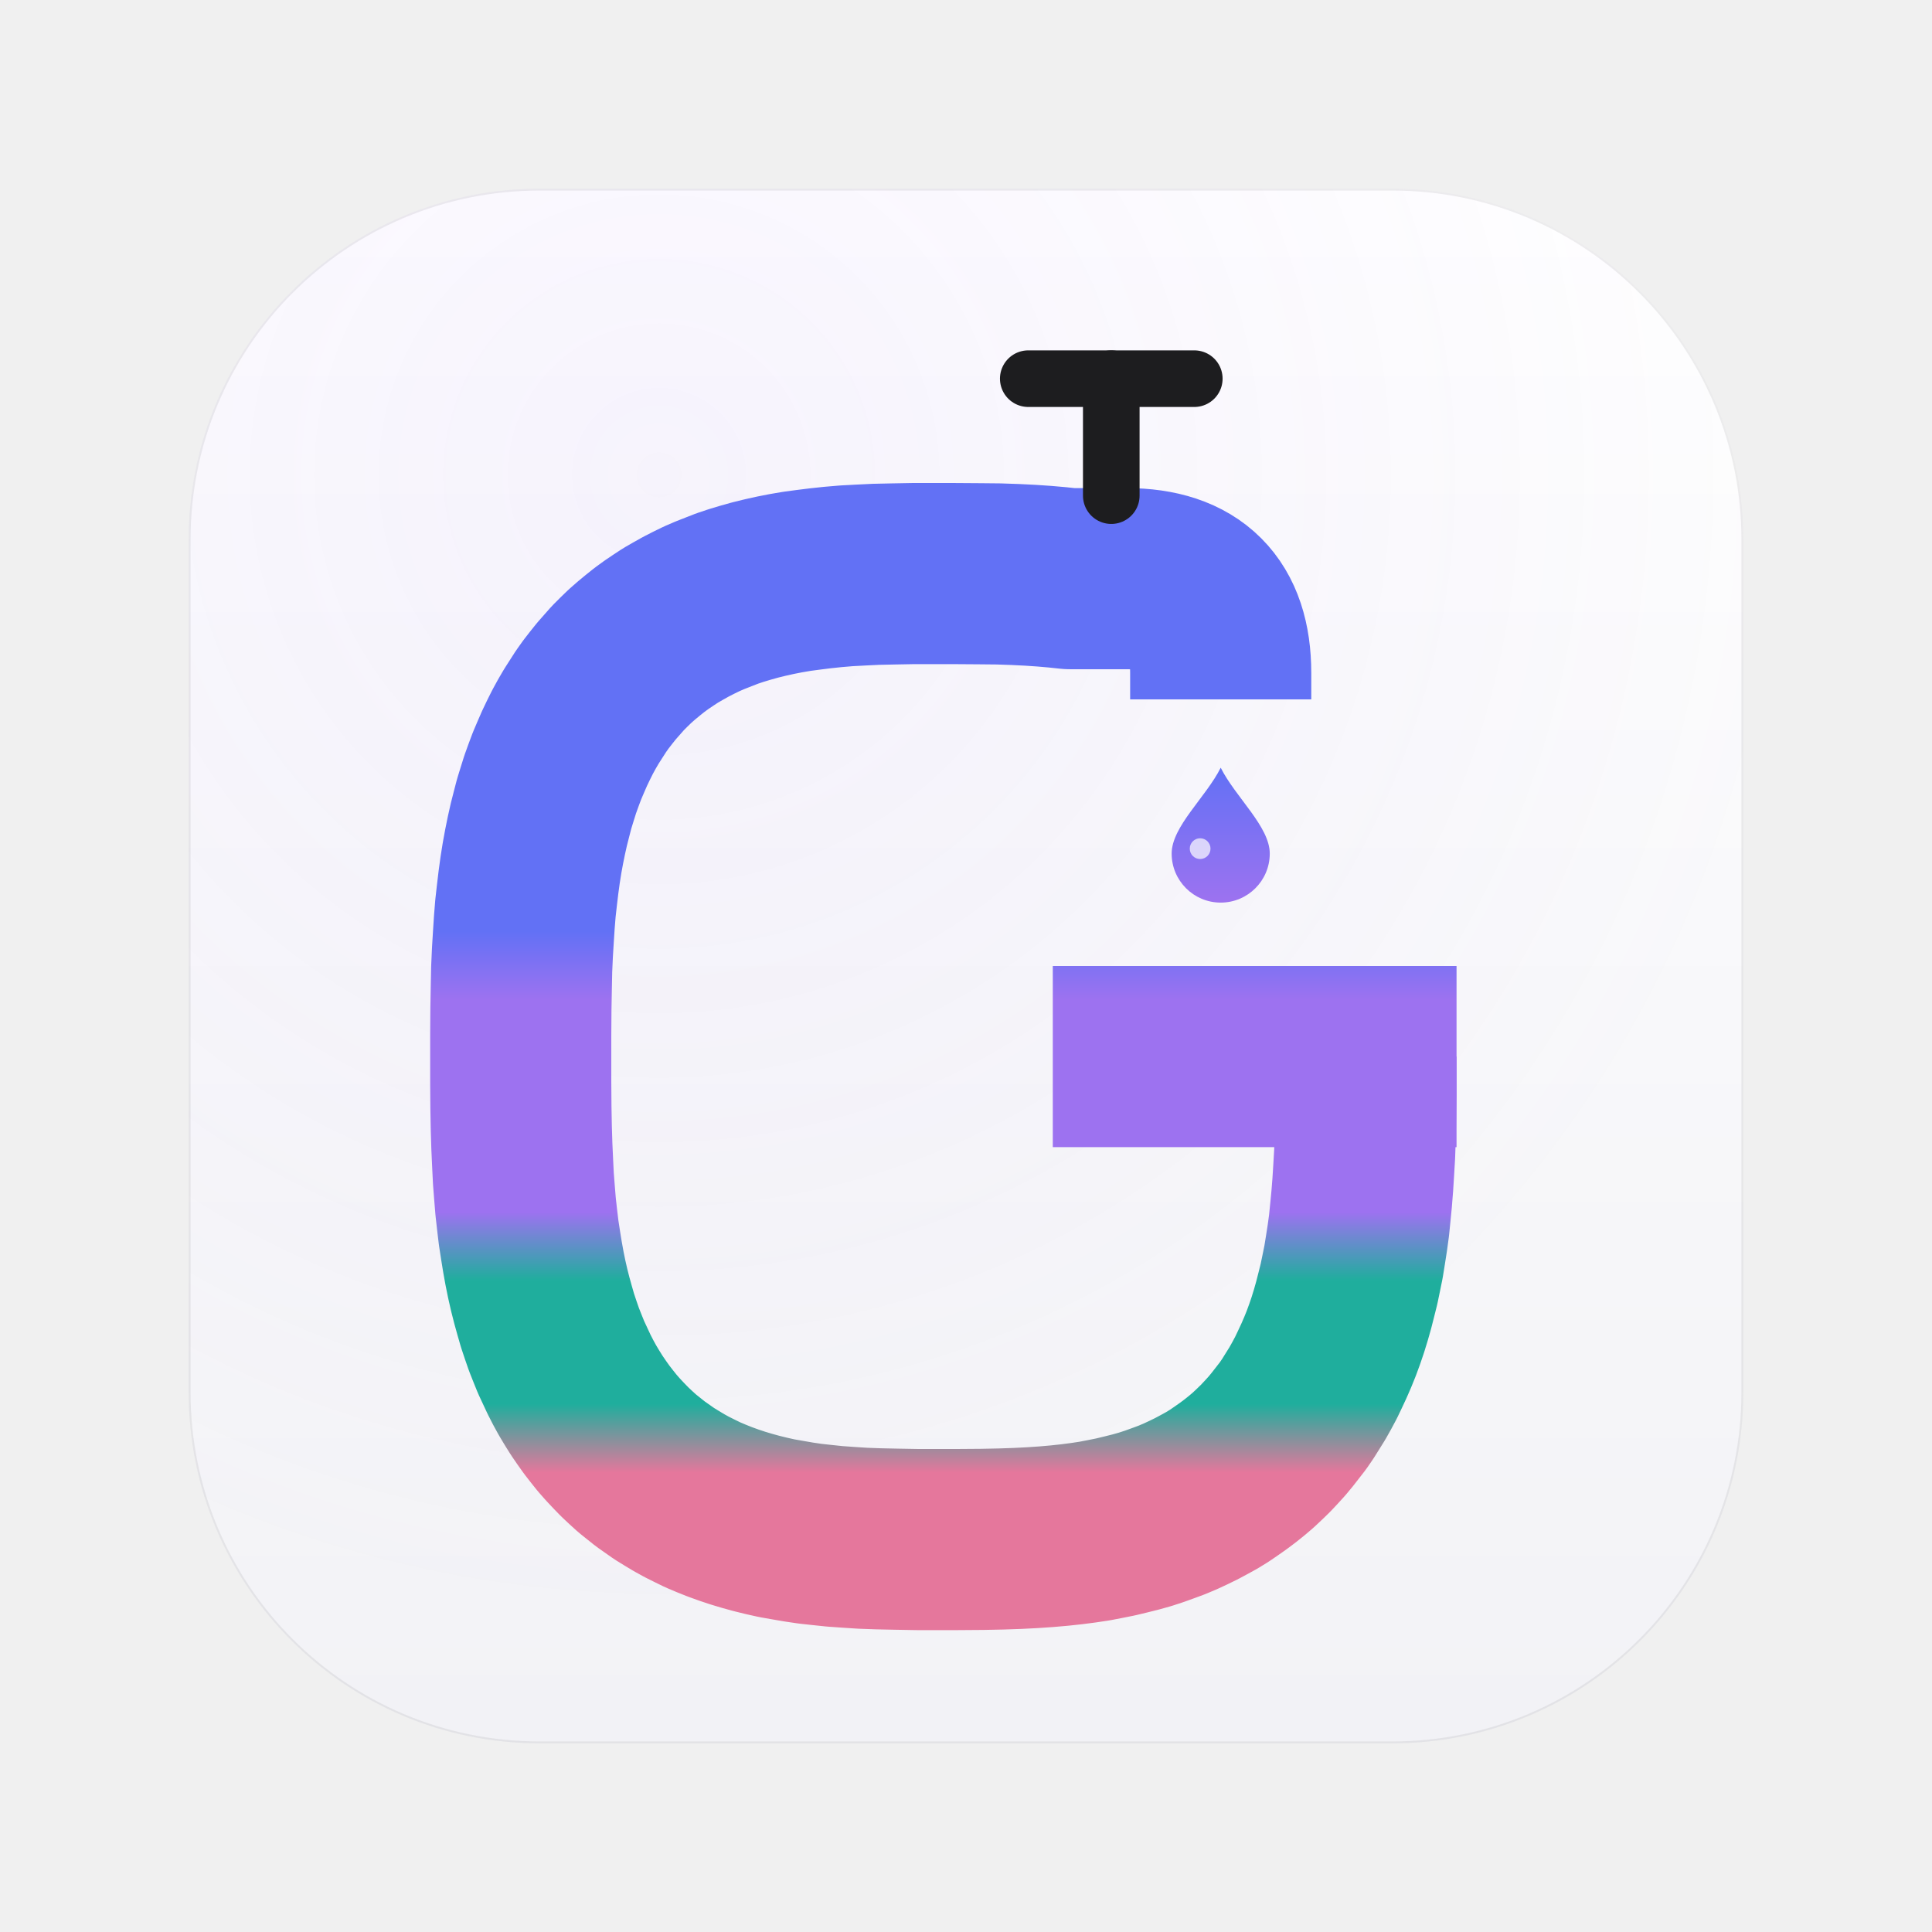
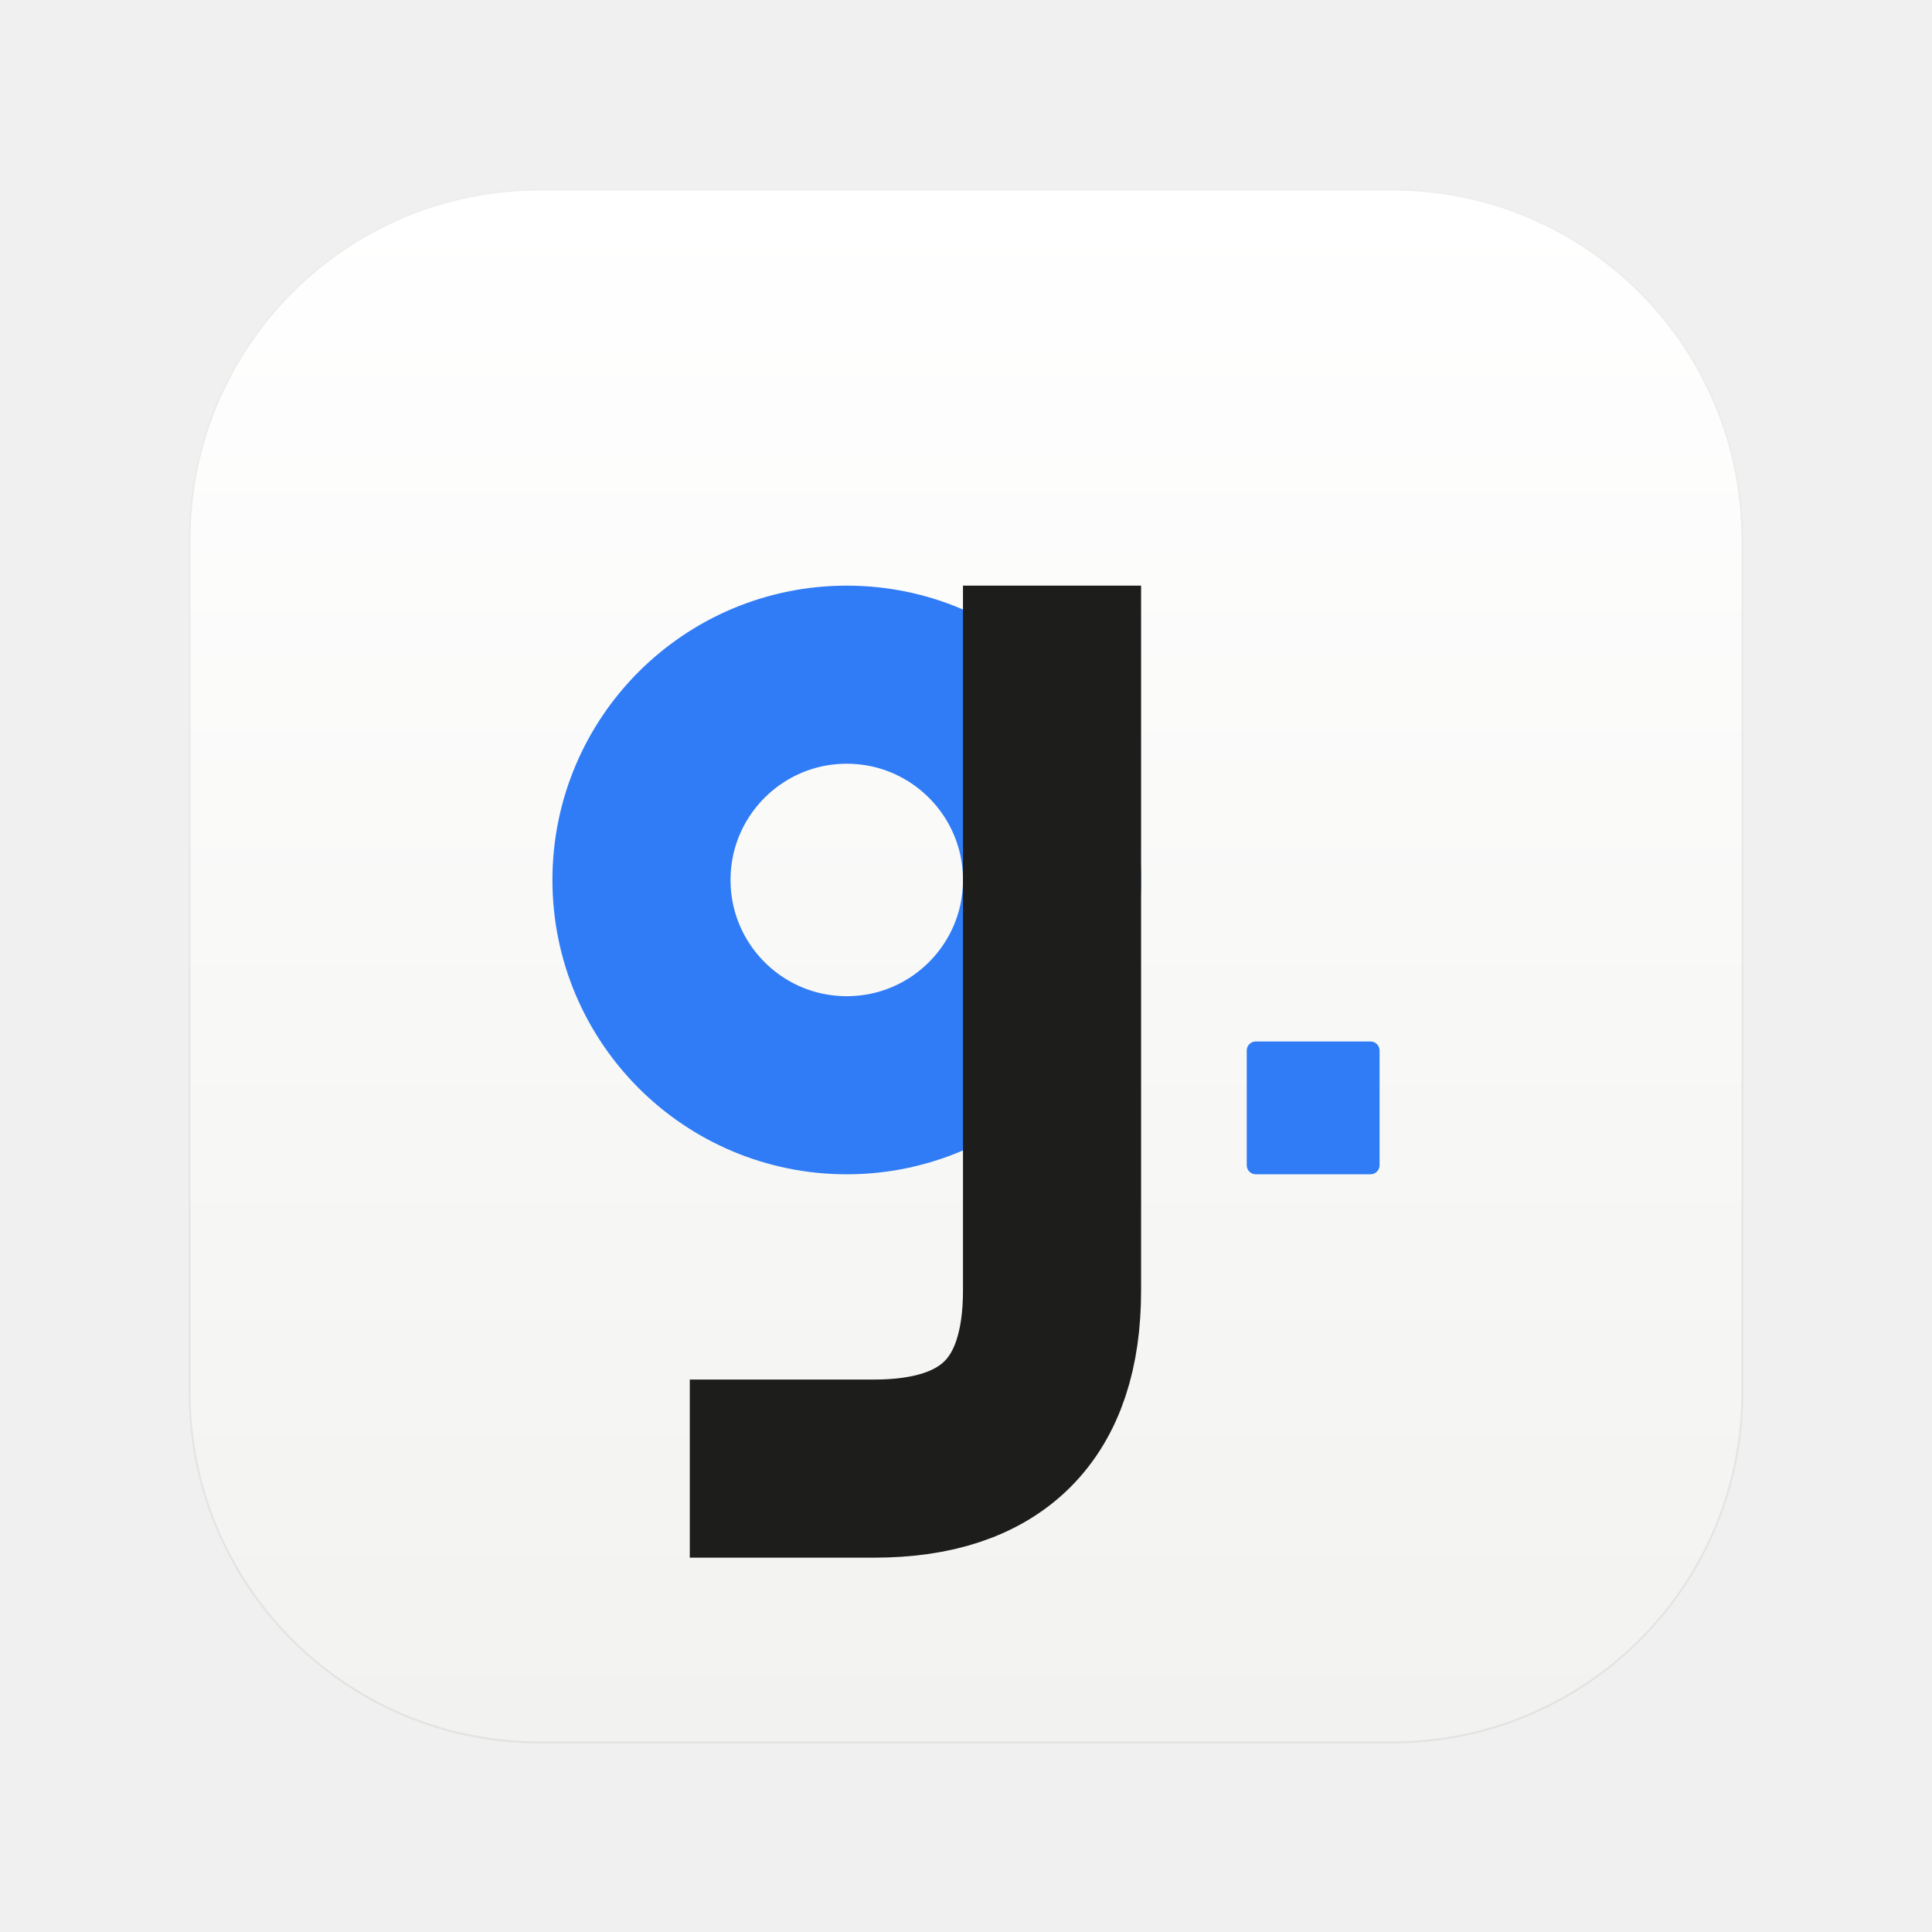
<svg xmlns="http://www.w3.org/2000/svg" width="1024" height="1024" viewBox="0 0 1024 1024">
  <defs>
    <linearGradient id="tile-l" x1="0" y1="0" x2="0" y2="1">
      <stop offset="0" stop-color="#ffffff" />
-       <stop offset="1" stop-color="#f2f2f6" />
+       <stop offset="1" stop-color="#f2f2f0" />
    </linearGradient>
-     <radialGradient id="glow-l" cx="0.3" cy="0.18" r="0.75">
-       <stop offset="0" stop-color="#9d72f0" stop-opacity="0.07" />
-       <stop offset="1" stop-color="#9d72f0" stop-opacity="0" />
-     </radialGradient>
  </defs>
  <rect x="100" y="100" width="824" height="824" rx="186" fill="url(#tile-l)" />
-   <rect x="100" y="100" width="824" height="824" rx="186" fill="url(#glow-l)" />
  <rect x="100.5" y="100.5" width="823" height="823" rx="185.5" fill="none" stroke="#000000" stroke-opacity="0.07" />
-   <defs>
-     <linearGradient id="fill-l" gradientUnits="userSpaceOnUse" x1="0" y1="258.7" x2="0" y2="864.0">
-       <stop offset="0" stop-color="#6271f5" />
-       <stop offset="0.388" stop-color="#6271f5" />
-       <stop offset="0.448" stop-color="#9d72f0" />
-       <stop offset="0.634" stop-color="#9d72f0" />
-       <stop offset="0.694" stop-color="#1fae9d" />
-       <stop offset="0.802" stop-color="#1fae9d" />
-       <stop offset="0.862" stop-color="#e5779c" />
-       <stop offset="1" stop-color="#e5779c" />
-     </linearGradient>
-     <linearGradient id="drop-l" x1="0" y1="0" x2="0" y2="1">
-       <stop offset="0" stop-color="#6271f5" />
-       <stop offset="1" stop-color="#9d72f0" />
-     </linearGradient>
-   </defs>
-   <path d="M724.0 560.0 L724.0 579.8 L723.8 591.9 L723.6 602.2 L723.3 611.4 L722.8 620.0 L722.3 627.9 L721.7 635.5 L721.0 642.7 L720.3 649.6 L719.4 656.2 L718.4 662.6 L717.4 668.8 L716.2 674.7 L715.0 680.5 L713.6 686.1 L712.2 691.6 L710.7 696.9 L709.1 702.1 L707.4 707.1 L705.6 712.0 L703.7 716.7 L701.7 721.3 L699.6 725.8 L697.5 730.2 L695.2 734.5 L692.9 738.6 L690.4 742.6 L687.9 746.6 L685.3 750.4 L682.5 754.0 L679.7 757.6 L676.8 761.1 L673.8 764.4 L670.7 767.7 L667.5 770.8 L664.2 773.9 L660.8 776.8 L657.3 779.6 L653.7 782.3 L650.0 784.9 L646.2 787.5 L642.3 789.9 L638.3 792.1 L634.2 794.3 L629.9 796.4 L625.6 798.4 L621.1 800.3 L616.5 802.0 L611.8 803.7 L606.9 805.3 L601.9 806.7 L596.7 808.0 L591.3 809.3 L585.8 810.4 L580.1 811.5 L574.1 812.4 L567.9 813.2 L561.4 813.9 L554.5 814.5 L547.2 815.0 L539.3 815.4 L530.6 815.7 L520.6 815.9 L507.3 816.0 L486.3 816.0 L474.9 815.8 L465.5 815.6 L457.2 815.3 L449.6 814.8 L442.5 814.3 L435.8 813.6 L429.4 812.9 L423.3 812.0 L417.5 811.0 L411.8 810.0 L406.4 808.8 L401.1 807.5 L396.0 806.1 L391.0 804.6 L386.2 803.0 L381.5 801.3 L377.0 799.5 L372.5 797.6 L368.2 795.5 L364.0 793.4 L360.0 791.2 L356.0 788.8 L352.1 786.4 L348.4 783.8 L344.7 781.2 L341.2 778.4 L337.7 775.6 L334.4 772.6 L331.1 769.5 L328.0 766.3 L324.9 763.0 L321.9 759.6 L319.1 756.1 L316.3 752.5 L313.6 748.7 L311.0 744.9 L308.5 740.9 L306.1 736.9 L303.8 732.7 L301.6 728.4 L299.5 723.9 L297.4 719.4 L295.5 714.7 L293.6 709.9 L291.9 705.0 L290.2 699.9 L288.7 694.7 L287.2 689.3 L285.8 683.8 L284.5 678.1 L283.3 672.2 L282.2 666.1 L281.2 659.9 L280.2 653.4 L279.4 646.7 L278.6 639.6 L278.0 632.3 L277.4 624.6 L277.0 616.4 L276.6 607.6 L276.3 597.9 L276.1 587.0 L276.0 573.5 L276.0 549.0 L276.1 534.7 L276.3 523.5 L276.5 513.7 L276.9 504.8 L277.4 496.6 L277.9 488.8 L278.5 481.4 L279.3 474.3 L280.1 467.6 L281.0 461.0 L282.0 454.7 L283.1 448.7 L284.3 442.8 L285.6 437.0 L287.0 431.5 L288.4 426.1 L290.0 420.9 L291.6 415.8 L293.4 410.8 L295.2 406.0 L297.2 401.3 L299.2 396.7 L301.3 392.3 L303.5 387.9 L305.8 383.7 L308.2 379.6 L310.7 375.7 L313.2 371.8 L315.9 368.0 L318.7 364.4 L321.5 360.9 L324.5 357.5 L327.5 354.1 L330.7 350.9 L333.9 347.8 L337.2 344.9 L340.7 342.0 L344.2 339.2 L347.9 336.5 L351.6 334.0 L355.4 331.5 L359.4 329.2 L363.5 326.9 L367.6 324.8 L371.9 322.7 L376.3 320.8 L380.9 319.0 L385.5 317.2 L390.3 315.6 L395.3 314.1 L400.3 312.7 L405.6 311.4 L411.0 310.2 L416.6 309.1 L422.5 308.1 L428.5 307.3 L434.9 306.5 L441.5 305.8 L448.6 305.2 L456.1 304.8 L464.3 304.4 L473.5 304.2 L484.4 304.0 L504.5 304.0 L519.0 304.1 L529.3 304.2 L538.1 304.5 L546.1 304.9 L553.5 305.4 L560.4 306.0 L567.0 306.7 L597.0 306.7 Q647.0 306.7 647.0 356.7 L647.0 370.7" fill="none" stroke="url(#fill-l)" stroke-width="96" stroke-linecap="butt" stroke-linejoin="round" />
-   <path d="M772.0 560.0 L558.0 560.0" fill="none" stroke="url(#fill-l)" stroke-width="96" stroke-linecap="butt" stroke-linejoin="round" />
-   <path d="M589.0 262.7 L589.0 200.7" fill="none" stroke="#1d1d1f" stroke-width="30" stroke-linecap="round" stroke-linejoin="round" />
-   <path d="M545.0 200.7 L633.0 200.7" fill="none" stroke="#1d1d1f" stroke-width="30" stroke-linecap="round" stroke-linejoin="round" />
-   <path d="M647.0 406.9 C654.8 422.5 673.0 438.1 673.0 452.4 A26.0 26.0 0 0 1 621.0 452.4 C621.0 438.1 639.2 422.5 647.0 406.9 Z" fill="url(#drop-l)" />
-   <circle cx="636.1" cy="449.8" r="5.5" fill="#ffffff" opacity=".7" />
+   <g transform="translate(512 568) scale(0.8) translate(-483 -597)">
+     <circle cx="404" cy="470" r="136" fill="none" stroke="#2f7cf6" stroke-width="118" />
+     <path d="M540 275.0 L540 742 Q540 860 422 860 L300 860" fill="none" stroke="#1d1d1b" stroke-width="118" stroke-linejoin="round" />
+     <rect x="669.0" y="577.0" width="88.0" height="88.0" rx="6" fill="#2f7cf6" />
+   </g>
</svg>
